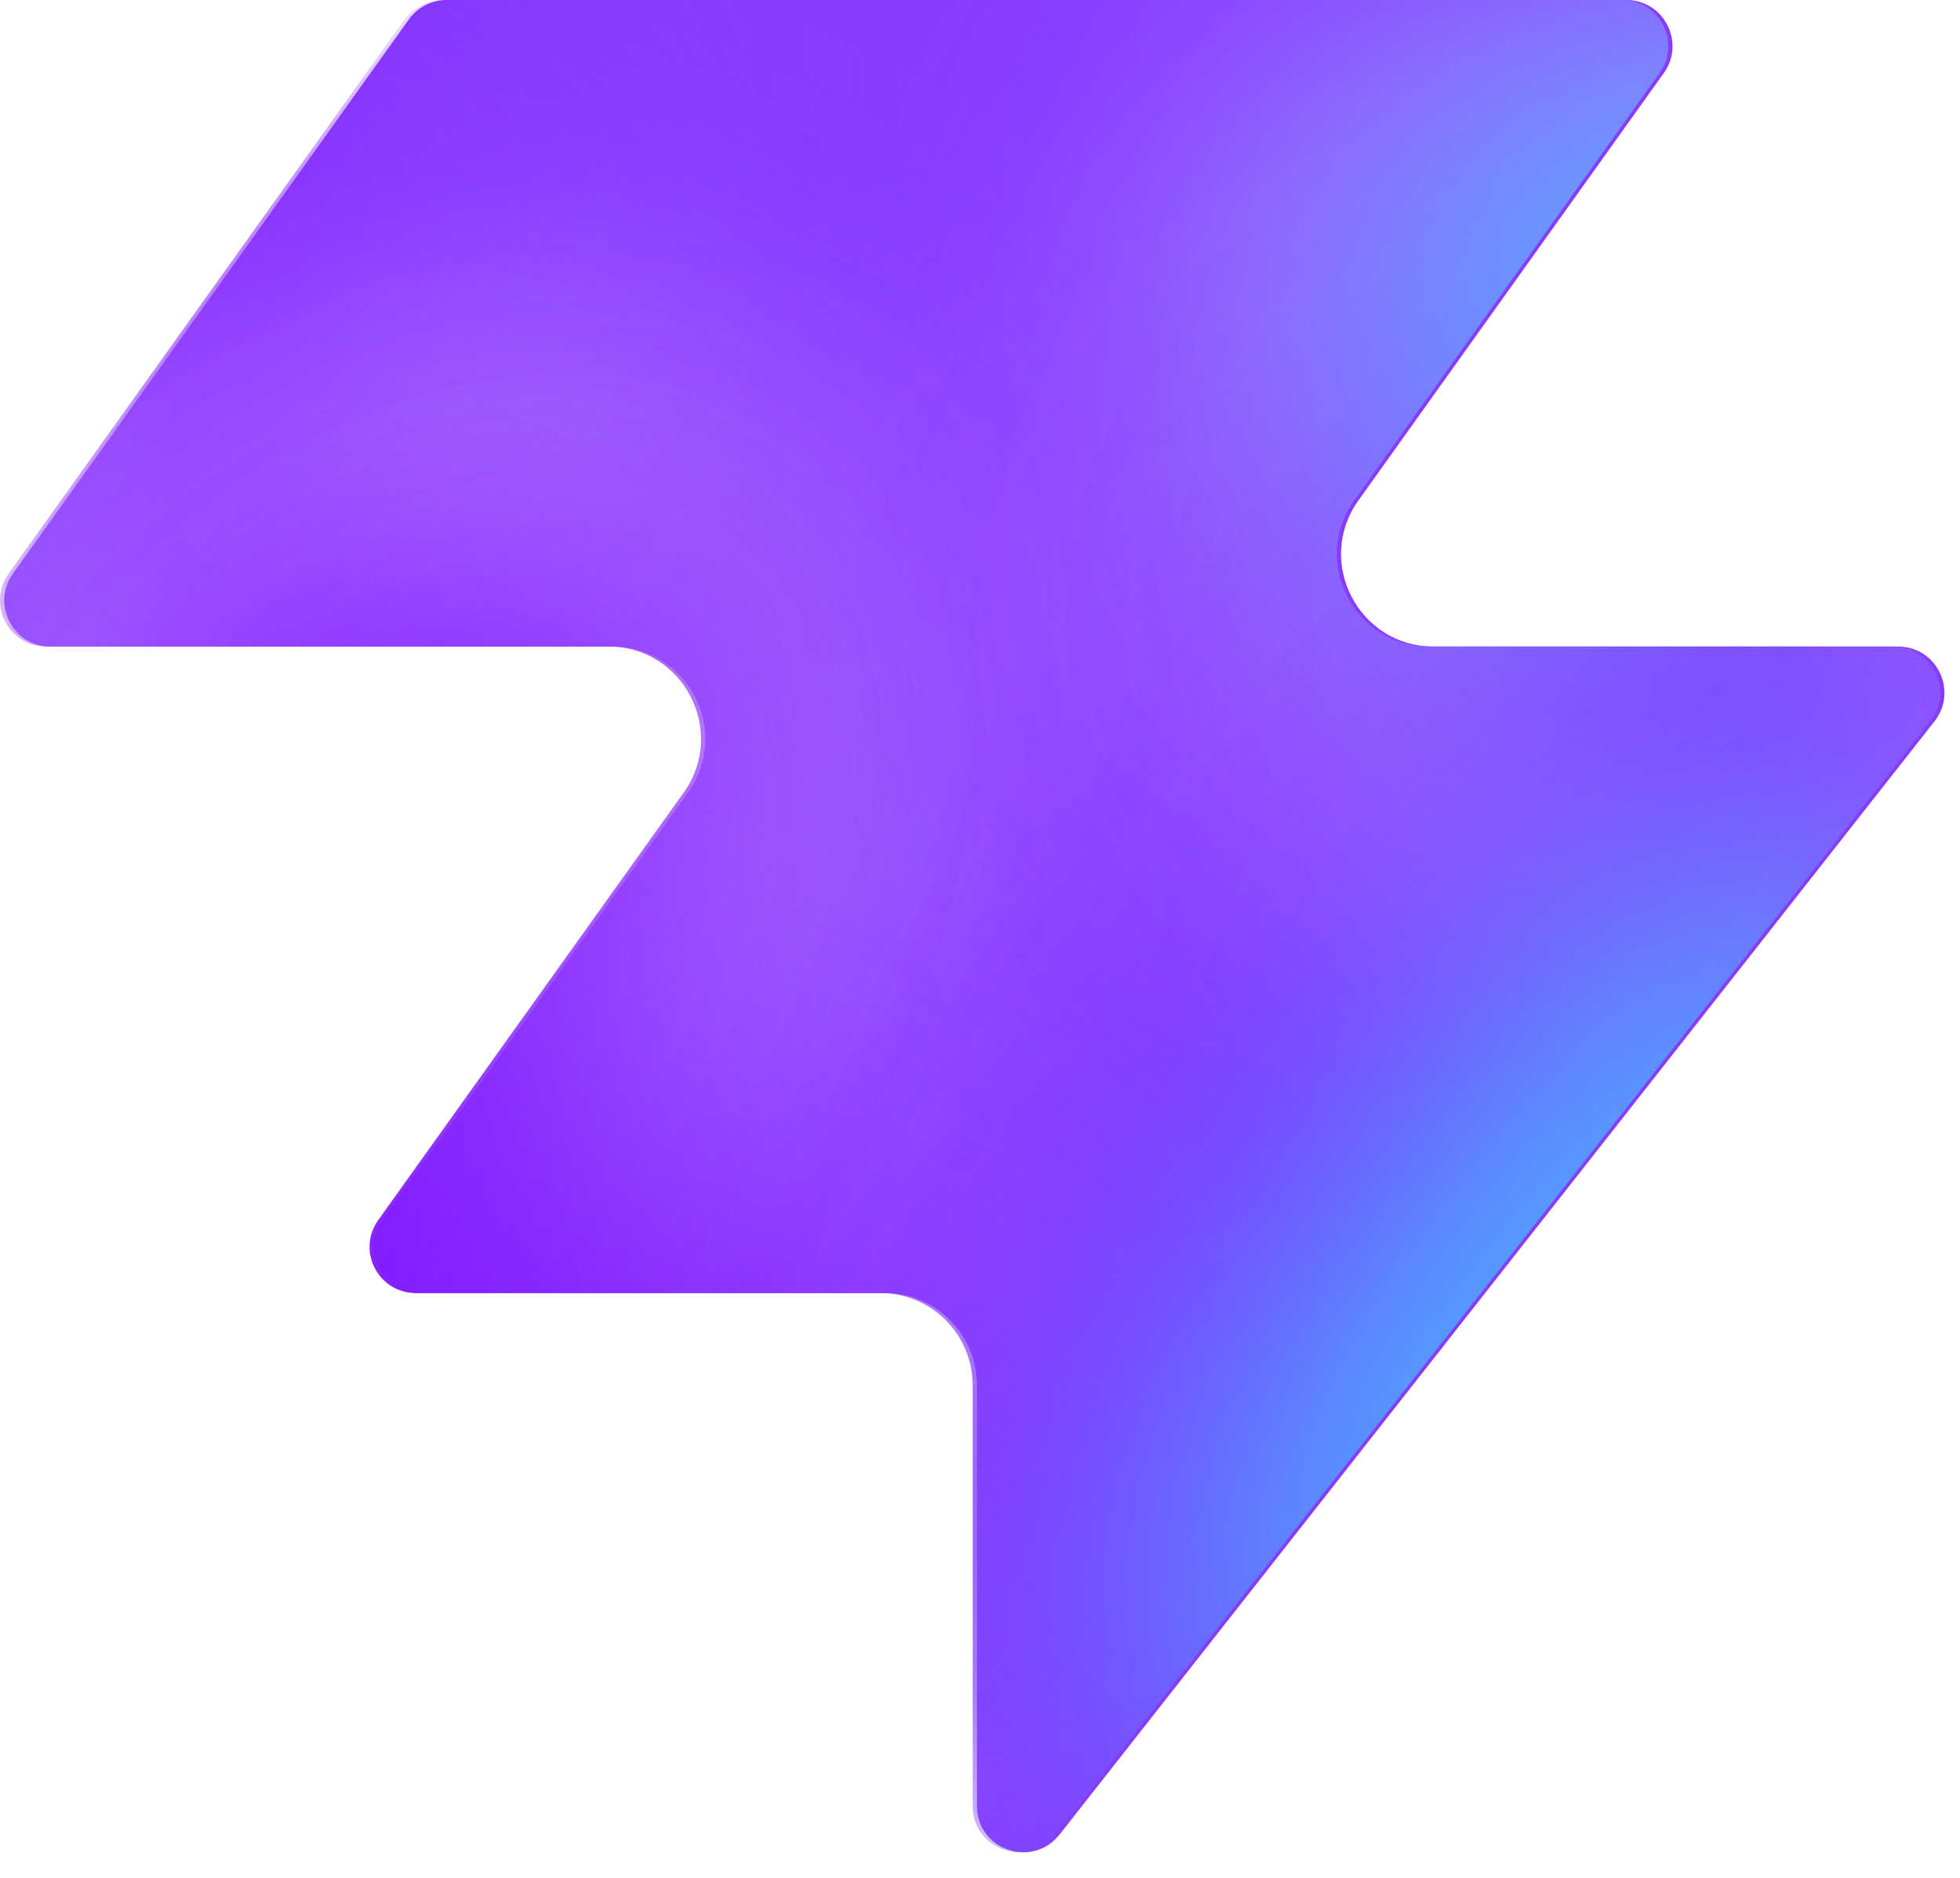
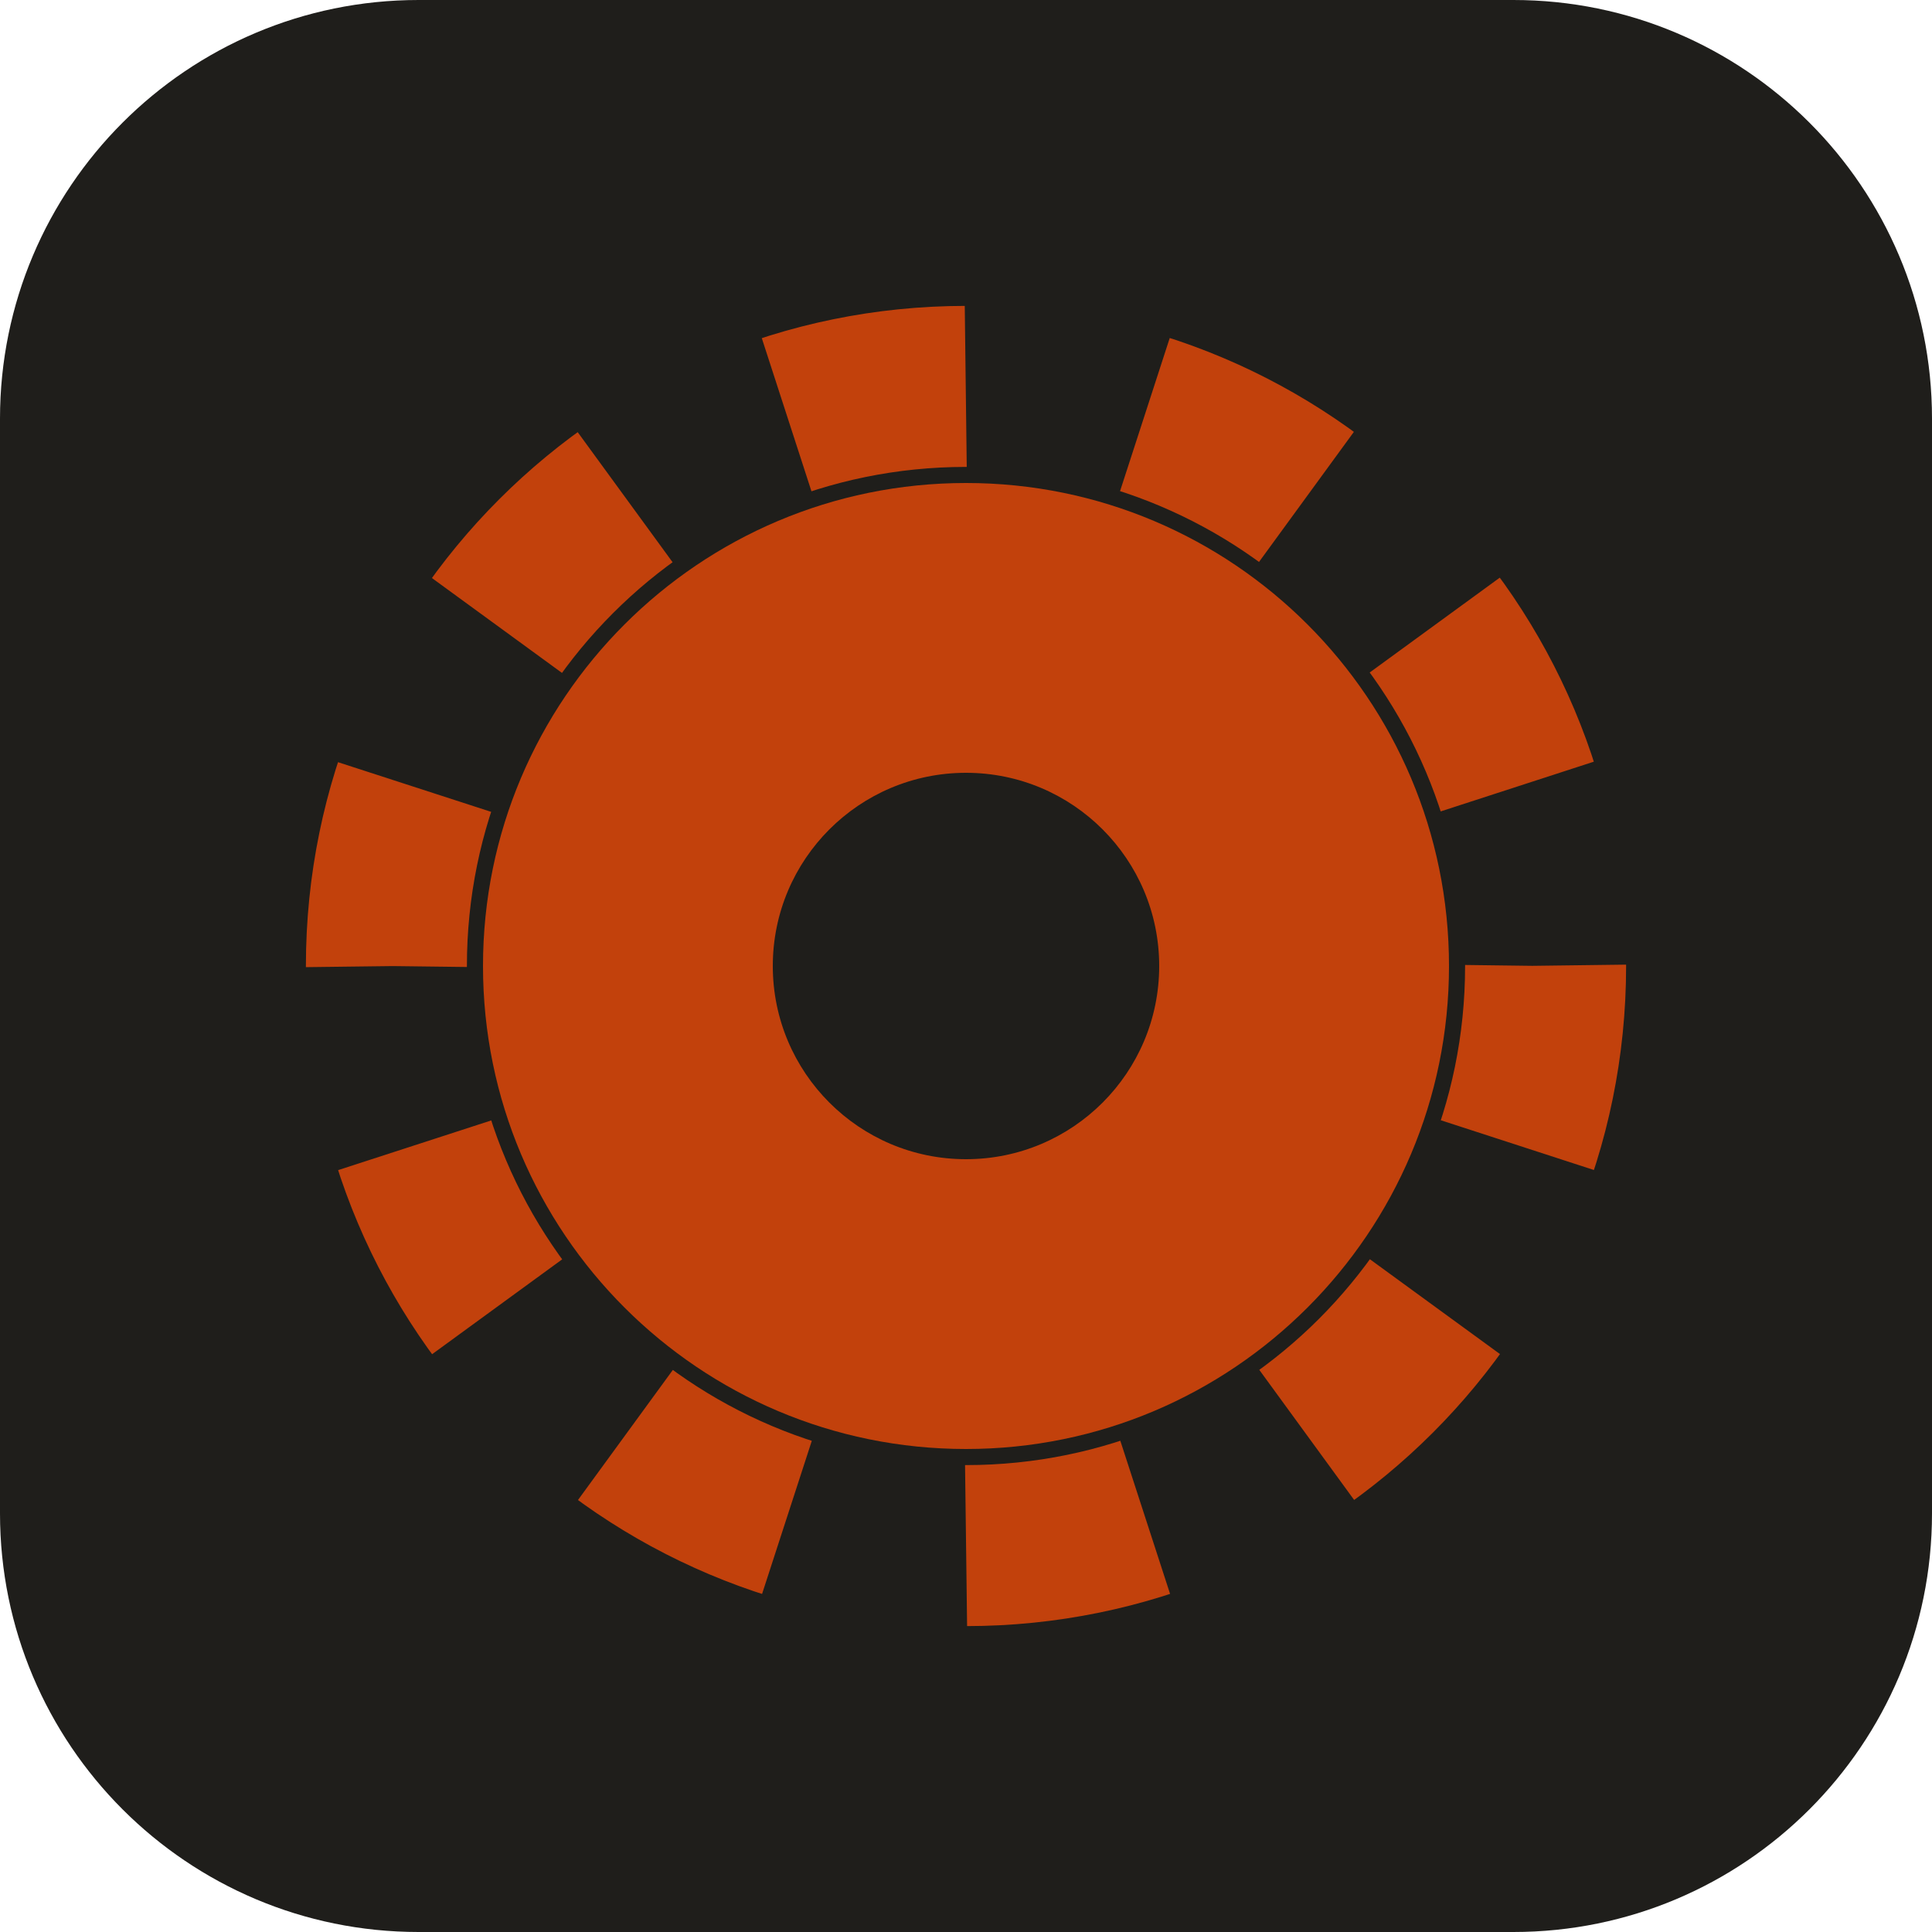
- <svg xmlns="http://www.w3.org/2000/svg" width="48" height="46" fill="none" viewBox="0 0 48 46">
-   <path fill="#863bff" d="M25.946 44.938c-.664.845-2.021.375-2.021-.698V33.937a2.26 2.26 0 0 0-2.262-2.262H10.287c-.92 0-1.456-1.04-.92-1.788l7.48-10.471c1.07-1.497 0-3.578-1.842-3.578H1.237c-.92 0-1.456-1.04-.92-1.788L10.013.474c.214-.297.556-.474.92-.474h28.894c.92 0 1.456 1.04.92 1.788l-7.48 10.471c-1.07 1.498 0 3.579 1.842 3.579h11.377c.943 0 1.473 1.088.89 1.83L25.947 44.94z" style="fill:#863bff;fill:color(display-p3 .525 .23 1);fill-opacity:1" />
-   <mask id="a" width="48" height="46" x="0" y="0" maskUnits="userSpaceOnUse" style="mask-type:alpha">
-     <path fill="#000" d="M25.842 44.938c-.664.844-2.021.375-2.021-.698V33.937a2.26 2.26 0 0 0-2.262-2.262H10.183c-.92 0-1.456-1.04-.92-1.788l7.48-10.471c1.07-1.498 0-3.579-1.842-3.579H1.133c-.92 0-1.456-1.04-.92-1.787L9.91.473c.214-.297.556-.474.92-.474h28.894c.92 0 1.456 1.04.92 1.788l-7.48 10.471c-1.07 1.498 0 3.578 1.842 3.578h11.377c.943 0 1.473 1.088.89 1.832L25.843 44.94z" style="fill:#000;fill-opacity:1" />
-   </mask>
-   <g mask="url(#a)">
-     <g filter="url(#b)">
-       <ellipse cx="5.508" cy="14.704" fill="#ede6ff" rx="5.508" ry="14.704" style="fill:#ede6ff;fill:color(display-p3 .927 .903 1);fill-opacity:1" transform="matrix(.00324 1 1 -.00324 -4.47 31.516)" />
-     </g>
-     <g filter="url(#c)">
-       <ellipse cx="10.399" cy="29.851" fill="#ede6ff" rx="10.399" ry="29.851" style="fill:#ede6ff;fill:color(display-p3 .927 .903 1);fill-opacity:1" transform="matrix(.00324 1 1 -.00324 -39.328 7.883)" />
-     </g>
-     <g filter="url(#d)">
-       <ellipse cx="5.508" cy="30.487" fill="#7e14ff" rx="5.508" ry="30.487" style="fill:#7e14ff;fill:color(display-p3 .492 .077 1);fill-opacity:1" transform="rotate(89.814 -25.913 -14.639)scale(1 -1)" />
-     </g>
-     <g filter="url(#e)">
-       <ellipse cx="5.508" cy="30.599" fill="#7e14ff" rx="5.508" ry="30.599" style="fill:#7e14ff;fill:color(display-p3 .492 .077 1);fill-opacity:1" transform="rotate(89.814 -32.644 -3.334)scale(1 -1)" />
-     </g>
-     <g filter="url(#f)">
-       <ellipse cx="5.508" cy="30.599" fill="#7e14ff" rx="5.508" ry="30.599" style="fill:#7e14ff;fill:color(display-p3 .492 .077 1);fill-opacity:1" transform="matrix(.00324 1 1 -.00324 -34.34 30.47)" />
-     </g>
-     <g filter="url(#g)">
-       <ellipse cx="14.072" cy="22.078" fill="#ede6ff" rx="14.072" ry="22.078" style="fill:#ede6ff;fill:color(display-p3 .927 .903 1);fill-opacity:1" transform="rotate(93.35 24.506 48.493)scale(-1 1)" />
-     </g>
-     <g filter="url(#h)">
-       <ellipse cx="3.47" cy="21.501" fill="#7e14ff" rx="3.47" ry="21.501" style="fill:#7e14ff;fill:color(display-p3 .492 .077 1);fill-opacity:1" transform="rotate(89.009 28.708 47.59)scale(-1 1)" />
-     </g>
-     <g filter="url(#i)">
-       <ellipse cx="3.47" cy="21.501" fill="#7e14ff" rx="3.47" ry="21.501" style="fill:#7e14ff;fill:color(display-p3 .492 .077 1);fill-opacity:1" transform="rotate(89.009 28.708 47.59)scale(-1 1)" />
-     </g>
-     <g filter="url(#j)">
-       <ellipse cx=".387" cy="8.972" fill="#7e14ff" rx="4.407" ry="29.108" style="fill:#7e14ff;fill:color(display-p3 .492 .077 1);fill-opacity:1" transform="rotate(39.51 .387 8.972)" />
-     </g>
-     <g filter="url(#k)">
-       <ellipse cx="47.523" cy="-6.092" fill="#7e14ff" rx="4.407" ry="29.108" style="fill:#7e14ff;fill:color(display-p3 .492 .077 1);fill-opacity:1" transform="rotate(37.892 47.523 -6.092)" />
-     </g>
-     <g filter="url(#l)">
-       <ellipse cx="41.412" cy="6.333" fill="#47bfff" rx="5.971" ry="9.665" style="fill:#47bfff;fill:color(display-p3 .28 .748 1);fill-opacity:1" transform="rotate(37.892 41.412 6.333)" />
-     </g>
-     <g filter="url(#m)">
-       <ellipse cx="-1.879" cy="38.332" fill="#7e14ff" rx="4.407" ry="29.108" style="fill:#7e14ff;fill:color(display-p3 .492 .077 1);fill-opacity:1" transform="rotate(37.892 -1.88 38.332)" />
-     </g>
-     <g filter="url(#n)">
-       <ellipse cx="-1.879" cy="38.332" fill="#7e14ff" rx="4.407" ry="29.108" style="fill:#7e14ff;fill:color(display-p3 .492 .077 1);fill-opacity:1" transform="rotate(37.892 -1.88 38.332)" />
-     </g>
-     <g filter="url(#o)">
-       <ellipse cx="35.651" cy="29.907" fill="#7e14ff" rx="4.407" ry="29.108" style="fill:#7e14ff;fill:color(display-p3 .492 .077 1);fill-opacity:1" transform="rotate(37.892 35.651 29.907)" />
-     </g>
-     <g filter="url(#p)">
-       <ellipse cx="38.418" cy="32.4" fill="#47bfff" rx="5.971" ry="15.297" style="fill:#47bfff;fill:color(display-p3 .28 .748 1);fill-opacity:1" transform="rotate(37.892 38.418 32.4)" />
-     </g>
-   </g>
-   <defs>
-     <filter id="b" width="60.045" height="41.654" x="-19.77" y="16.149" color-interpolation-filters="sRGB" filterUnits="userSpaceOnUse">
-       <feFlood flood-opacity="0" result="BackgroundImageFix" />
-       <feBlend in="SourceGraphic" in2="BackgroundImageFix" result="shape" />
-       <feGaussianBlur result="effect1_foregroundBlur_2002_17158" stdDeviation="7.659" />
-     </filter>
-     <filter id="c" width="90.34" height="51.437" x="-54.613" y="-7.533" color-interpolation-filters="sRGB" filterUnits="userSpaceOnUse">
-       <feFlood flood-opacity="0" result="BackgroundImageFix" />
-       <feBlend in="SourceGraphic" in2="BackgroundImageFix" result="shape" />
-       <feGaussianBlur result="effect1_foregroundBlur_2002_17158" stdDeviation="7.659" />
-     </filter>
-     <filter id="d" width="79.355" height="29.4" x="-49.64" y="2.03" color-interpolation-filters="sRGB" filterUnits="userSpaceOnUse">
-       <feFlood flood-opacity="0" result="BackgroundImageFix" />
-       <feBlend in="SourceGraphic" in2="BackgroundImageFix" result="shape" />
-       <feGaussianBlur result="effect1_foregroundBlur_2002_17158" stdDeviation="4.596" />
-     </filter>
-     <filter id="e" width="79.579" height="29.4" x="-45.045" y="20.029" color-interpolation-filters="sRGB" filterUnits="userSpaceOnUse">
-       <feFlood flood-opacity="0" result="BackgroundImageFix" />
-       <feBlend in="SourceGraphic" in2="BackgroundImageFix" result="shape" />
-       <feGaussianBlur result="effect1_foregroundBlur_2002_17158" stdDeviation="4.596" />
-     </filter>
-     <filter id="f" width="79.579" height="29.4" x="-43.513" y="21.178" color-interpolation-filters="sRGB" filterUnits="userSpaceOnUse">
-       <feFlood flood-opacity="0" result="BackgroundImageFix" />
-       <feBlend in="SourceGraphic" in2="BackgroundImageFix" result="shape" />
-       <feGaussianBlur result="effect1_foregroundBlur_2002_17158" stdDeviation="4.596" />
-     </filter>
-     <filter id="g" width="74.749" height="58.852" x="15.756" y="-17.901" color-interpolation-filters="sRGB" filterUnits="userSpaceOnUse">
-       <feFlood flood-opacity="0" result="BackgroundImageFix" />
-       <feBlend in="SourceGraphic" in2="BackgroundImageFix" result="shape" />
-       <feGaussianBlur result="effect1_foregroundBlur_2002_17158" stdDeviation="7.659" />
-     </filter>
-     <filter id="h" width="61.377" height="25.362" x="23.548" y="2.284" color-interpolation-filters="sRGB" filterUnits="userSpaceOnUse">
-       <feFlood flood-opacity="0" result="BackgroundImageFix" />
-       <feBlend in="SourceGraphic" in2="BackgroundImageFix" result="shape" />
-       <feGaussianBlur result="effect1_foregroundBlur_2002_17158" stdDeviation="4.596" />
-     </filter>
-     <filter id="i" width="61.377" height="25.362" x="23.548" y="2.284" color-interpolation-filters="sRGB" filterUnits="userSpaceOnUse">
-       <feFlood flood-opacity="0" result="BackgroundImageFix" />
-       <feBlend in="SourceGraphic" in2="BackgroundImageFix" result="shape" />
-       <feGaussianBlur result="effect1_foregroundBlur_2002_17158" stdDeviation="4.596" />
-     </filter>
-     <filter id="j" width="56.045" height="63.649" x="-27.636" y="-22.853" color-interpolation-filters="sRGB" filterUnits="userSpaceOnUse">
-       <feFlood flood-opacity="0" result="BackgroundImageFix" />
-       <feBlend in="SourceGraphic" in2="BackgroundImageFix" result="shape" />
-       <feGaussianBlur result="effect1_foregroundBlur_2002_17158" stdDeviation="4.596" />
-     </filter>
-     <filter id="k" width="54.814" height="64.646" x="20.116" y="-38.415" color-interpolation-filters="sRGB" filterUnits="userSpaceOnUse">
-       <feFlood flood-opacity="0" result="BackgroundImageFix" />
-       <feBlend in="SourceGraphic" in2="BackgroundImageFix" result="shape" />
-       <feGaussianBlur result="effect1_foregroundBlur_2002_17158" stdDeviation="4.596" />
-     </filter>
-     <filter id="l" width="33.541" height="35.313" x="24.641" y="-11.323" color-interpolation-filters="sRGB" filterUnits="userSpaceOnUse">
-       <feFlood flood-opacity="0" result="BackgroundImageFix" />
-       <feBlend in="SourceGraphic" in2="BackgroundImageFix" result="shape" />
-       <feGaussianBlur result="effect1_foregroundBlur_2002_17158" stdDeviation="4.596" />
-     </filter>
-     <filter id="m" width="54.814" height="64.646" x="-29.286" y="6.009" color-interpolation-filters="sRGB" filterUnits="userSpaceOnUse">
-       <feFlood flood-opacity="0" result="BackgroundImageFix" />
-       <feBlend in="SourceGraphic" in2="BackgroundImageFix" result="shape" />
-       <feGaussianBlur result="effect1_foregroundBlur_2002_17158" stdDeviation="4.596" />
-     </filter>
-     <filter id="n" width="54.814" height="64.646" x="-29.286" y="6.009" color-interpolation-filters="sRGB" filterUnits="userSpaceOnUse">
-       <feFlood flood-opacity="0" result="BackgroundImageFix" />
-       <feBlend in="SourceGraphic" in2="BackgroundImageFix" result="shape" />
-       <feGaussianBlur result="effect1_foregroundBlur_2002_17158" stdDeviation="4.596" />
-     </filter>
-     <filter id="o" width="54.814" height="64.646" x="8.244" y="-2.416" color-interpolation-filters="sRGB" filterUnits="userSpaceOnUse">
-       <feFlood flood-opacity="0" result="BackgroundImageFix" />
-       <feBlend in="SourceGraphic" in2="BackgroundImageFix" result="shape" />
-       <feGaussianBlur result="effect1_foregroundBlur_2002_17158" stdDeviation="4.596" />
-     </filter>
-     <filter id="p" width="39.409" height="43.623" x="18.713" y="10.588" color-interpolation-filters="sRGB" filterUnits="userSpaceOnUse">
-       <feFlood flood-opacity="0" result="BackgroundImageFix" />
-       <feBlend in="SourceGraphic" in2="BackgroundImageFix" result="shape" />
-       <feGaussianBlur result="effect1_foregroundBlur_2002_17158" stdDeviation="4.596" />
-     </filter>
-   </defs>
+ <svg xmlns="http://www.w3.org/2000/svg" viewBox="0 0 120 120" width="120" height="120">
+   <rect width="120" height="120" rx="26" fill="#1F1E1B" />
+   <circle cx="60" cy="60" r="36" fill="none" stroke="#C2410C" stroke-width="10" stroke-dasharray="11.31 11.31" />
+   <circle cx="60" cy="60" r="30" fill="#C2410C" />
+   <circle cx="60" cy="60" r="12" fill="#1F1E1B" />
</svg>
